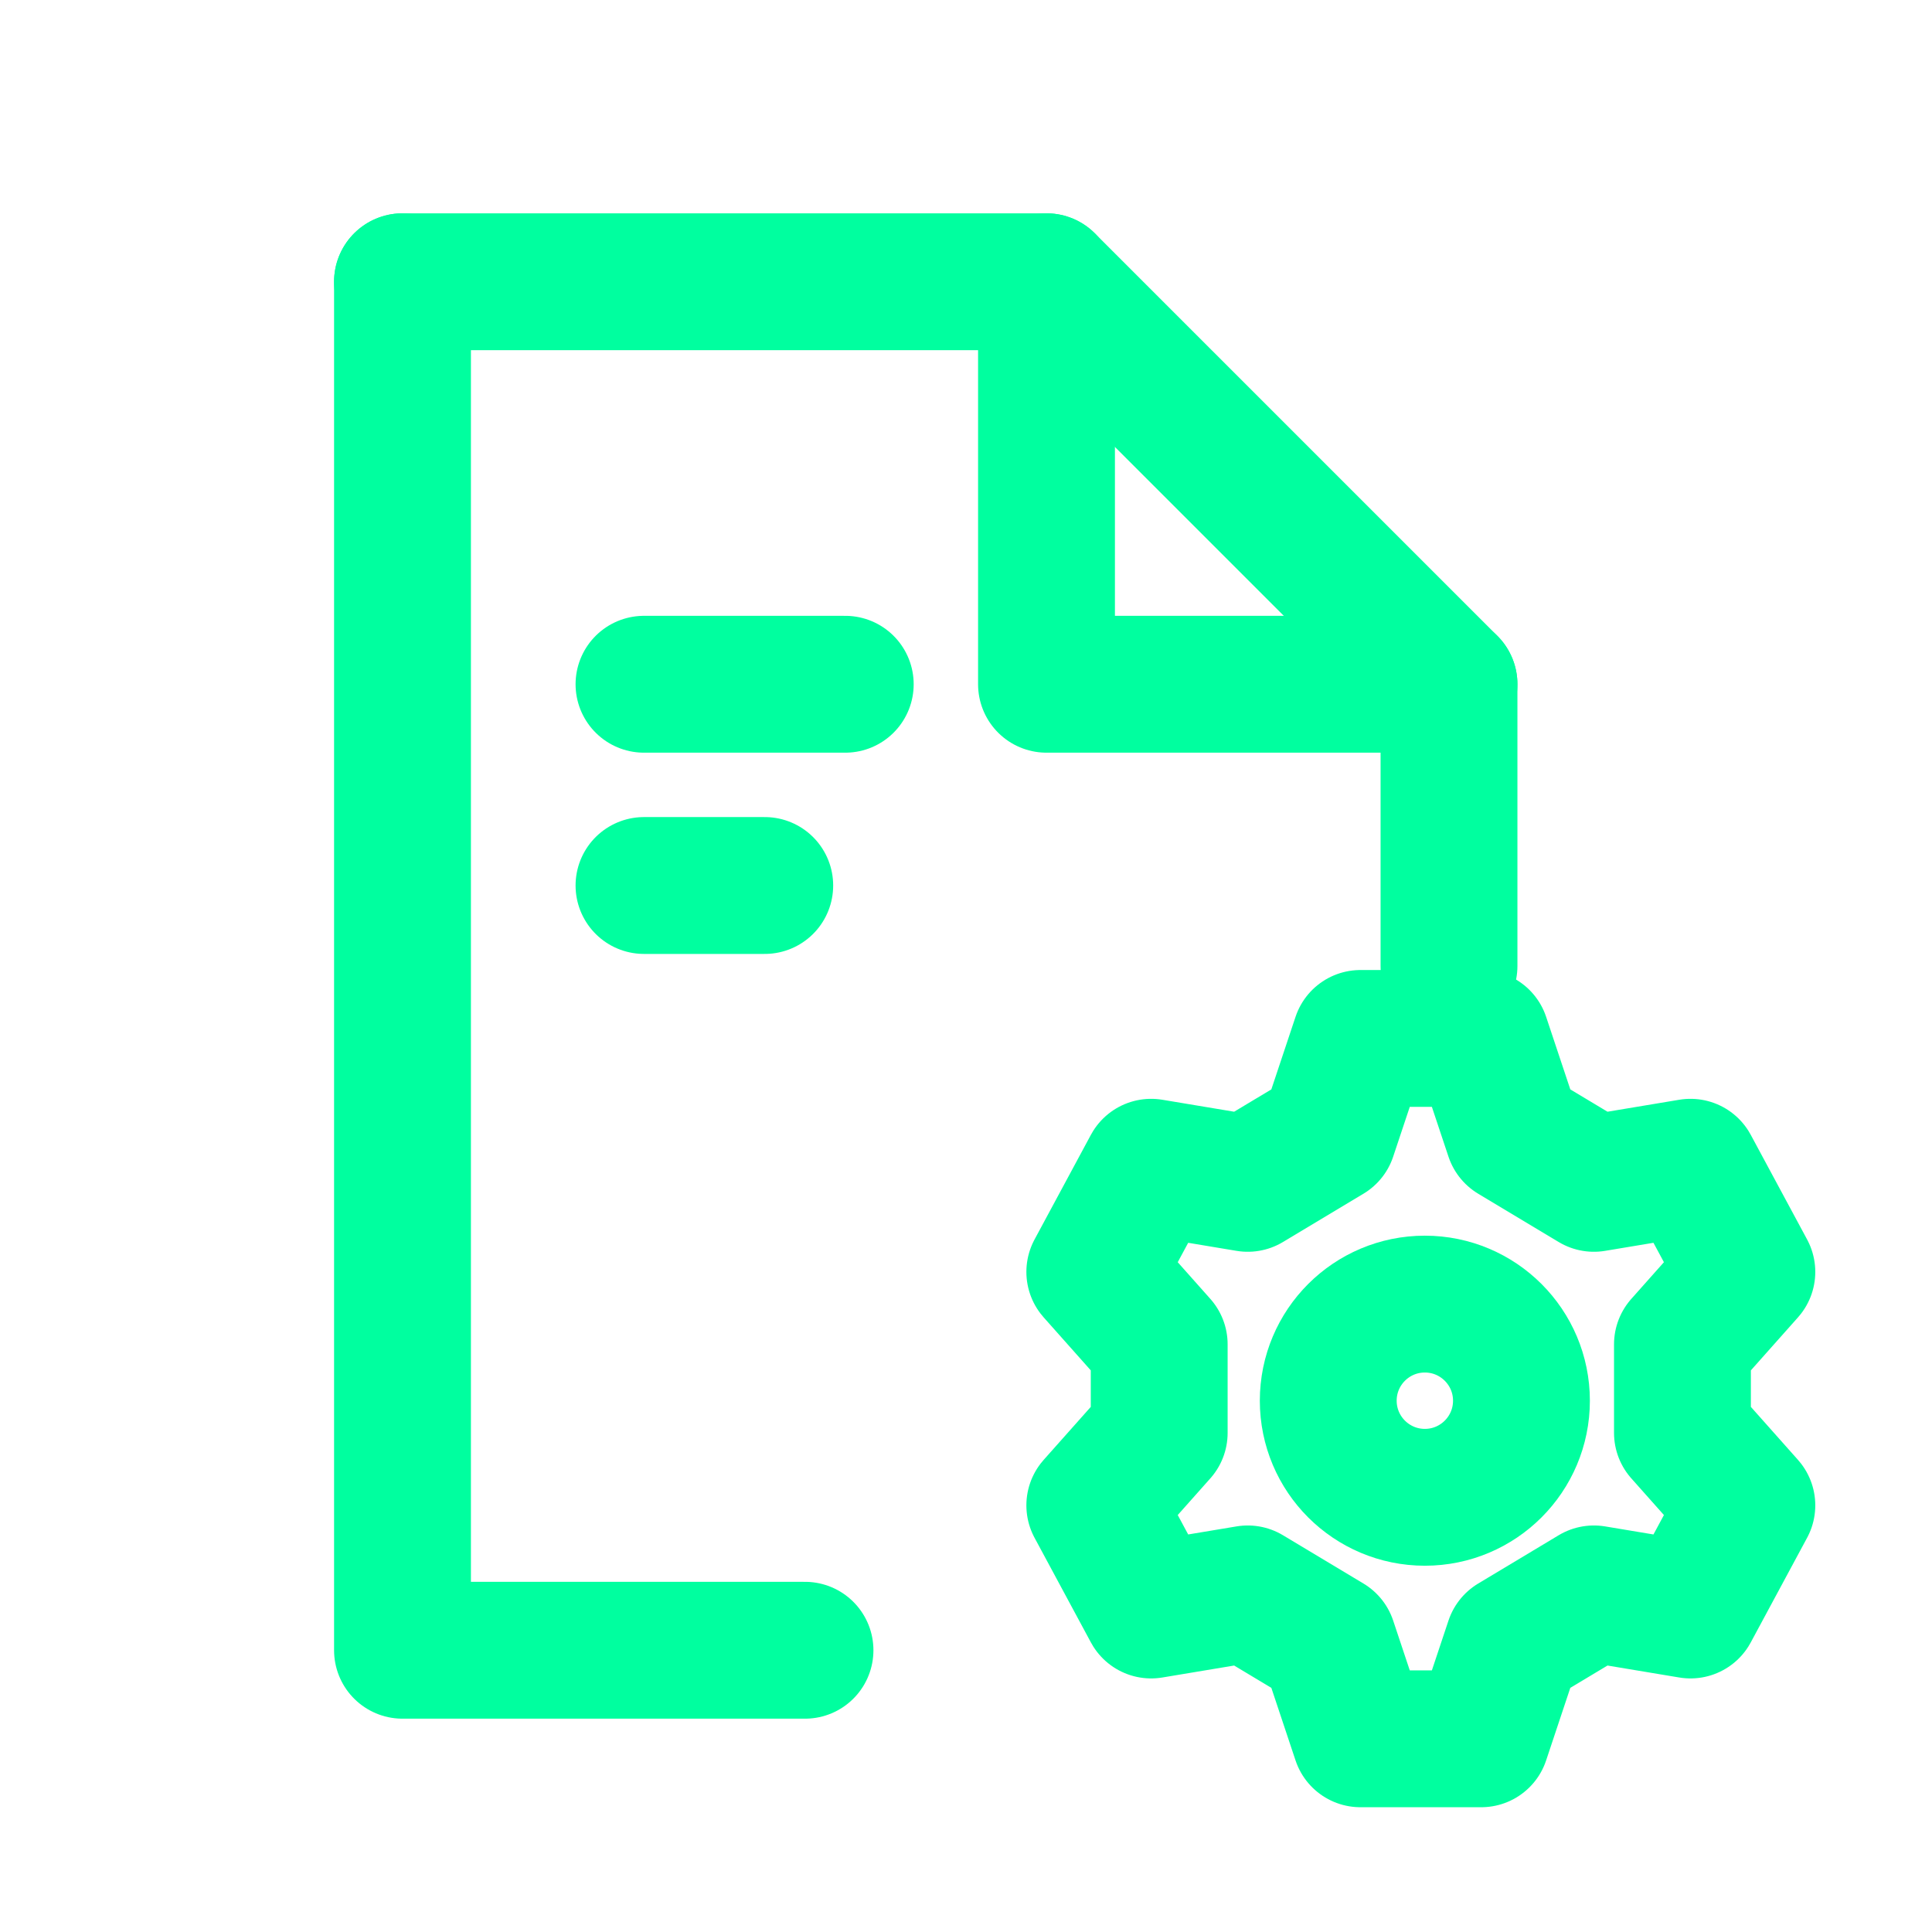
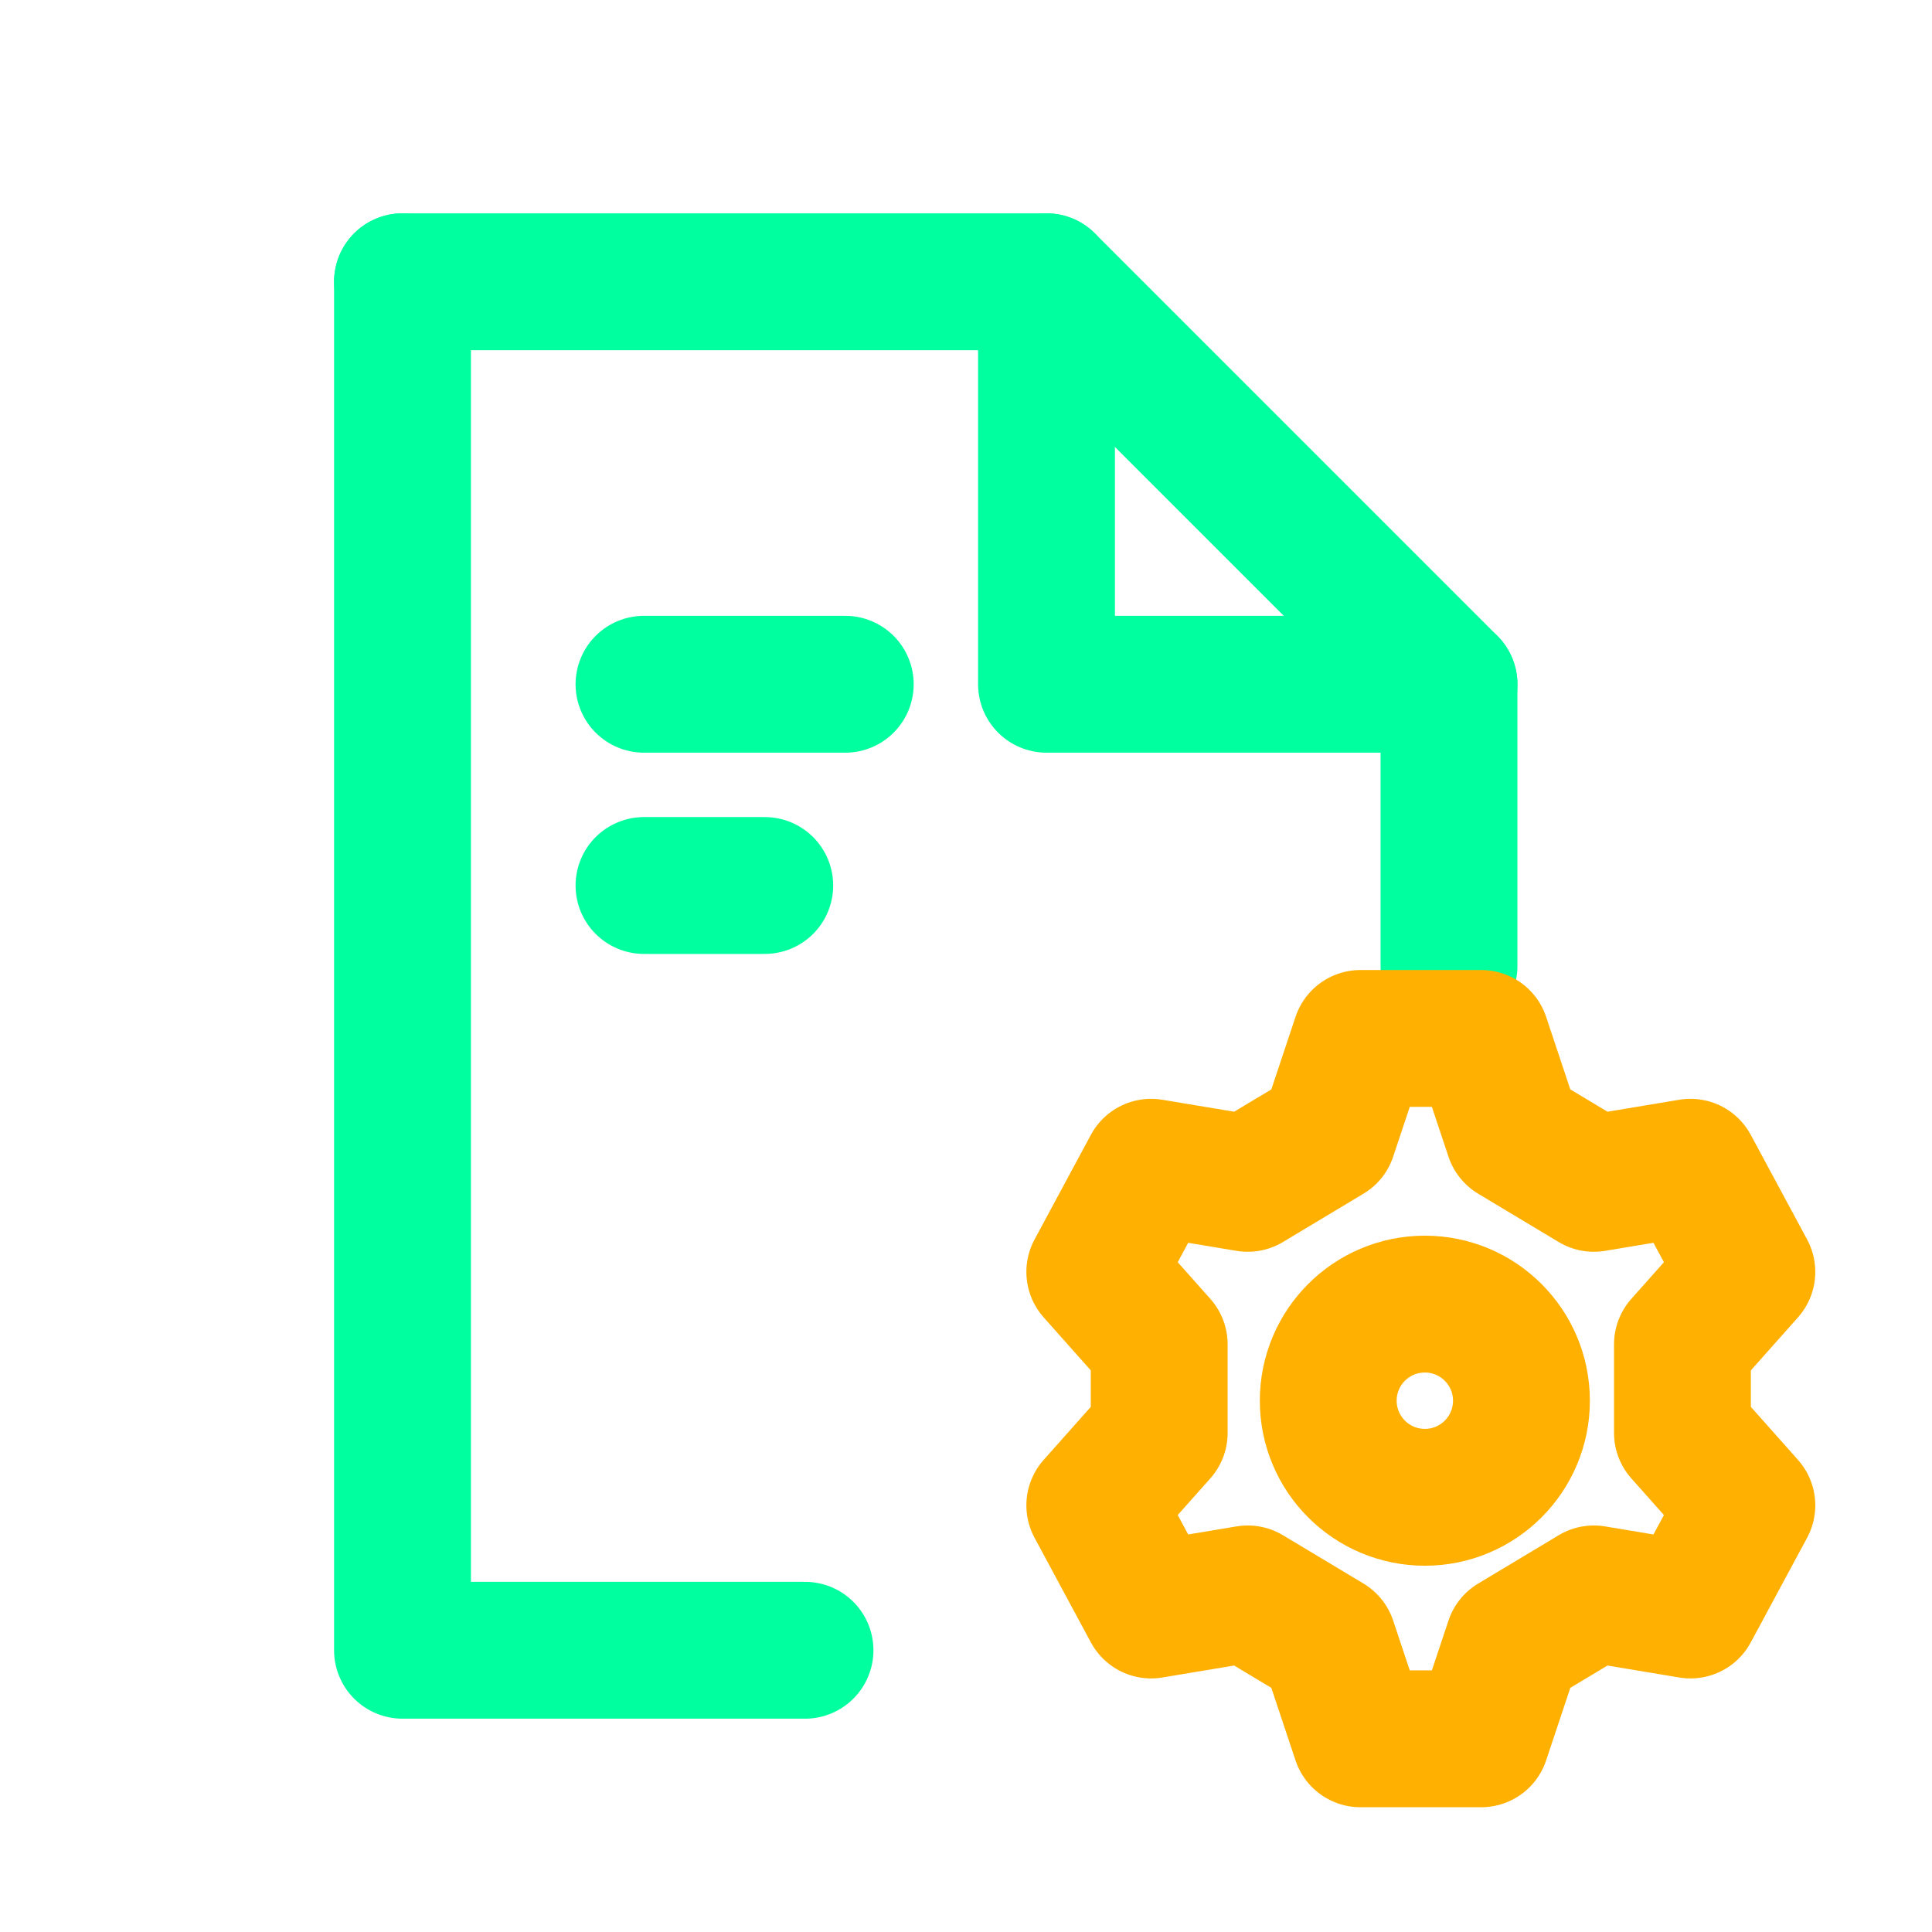
<svg xmlns="http://www.w3.org/2000/svg" viewBox="0 0 24 24" fill="none" stroke="#00ff9f" stroke-width="1.7" stroke-linecap="round" stroke-linejoin="round">
  <path d="M5 3.5h8l5 5V12" />
  <path d="M13 3.5v5h5" />
  <path d="M5 3.5v17h5" />
  <path d="M8 8.5h2.5" />
  <path d="M8 11h1.5" />
-   <path d="M16.5 14.1l.4-1.2h1.5l.4 1.2 1 .6 1.2-.2.7 1.3-.8.9v1.1l.8.9-.7 1.3-1.2-.2-1 .6-.4 1.2h-1.5l-.4-1.2-1-.6-1.2.2-.7-1.3.8-.9v-1.1l-.8-.9.7-1.3 1.2.2z" />
-   <circle cx="17.7" cy="17.4" r="1.2" />
+   <path d="M16.5 14.1l.4-1.2h1.5l.4 1.2 1 .6 1.2-.2.7 1.3-.8.9v1.1l.8.9-.7 1.3-1.2-.2-1 .6-.4 1.2h-1.5l-.4-1.2-1-.6-1.2.2-.7-1.3.8-.9v-1.1l-.8-.9.7-1.3 1.2.2z" stroke="#ffb000" />
+   <circle cx="17.7" cy="17.4" r="1.2" stroke="#ffb000" />
</svg>
